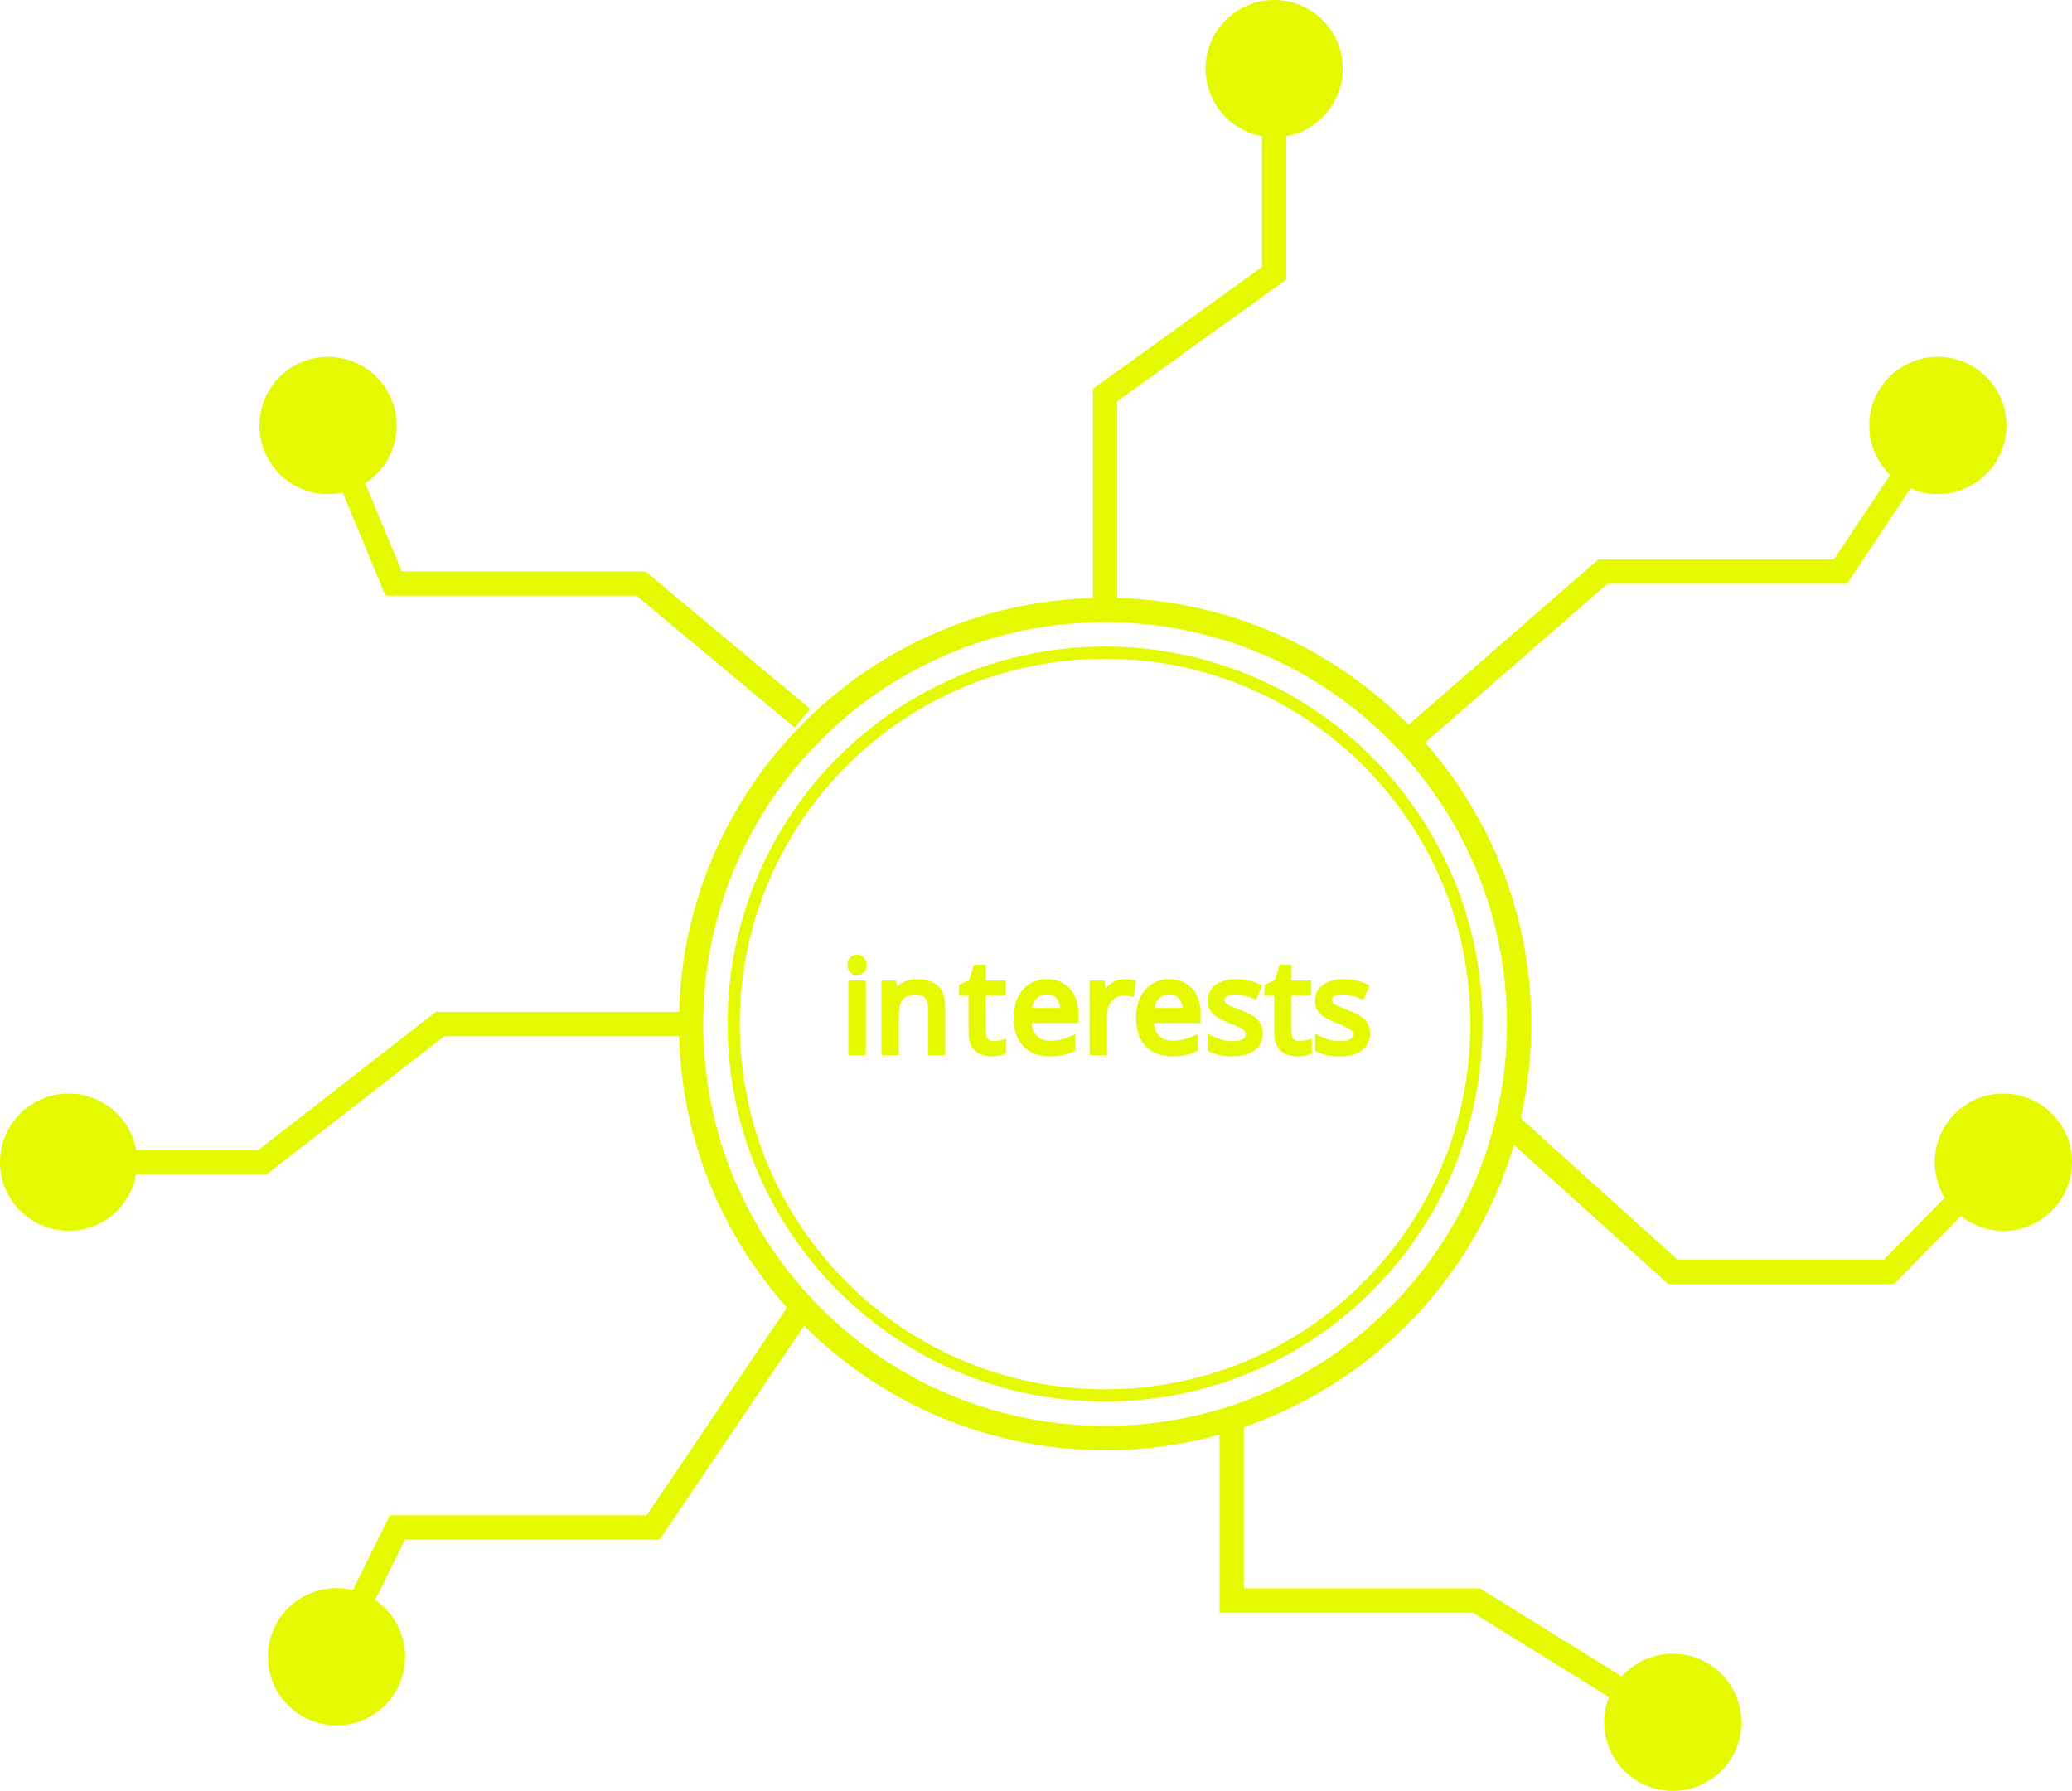
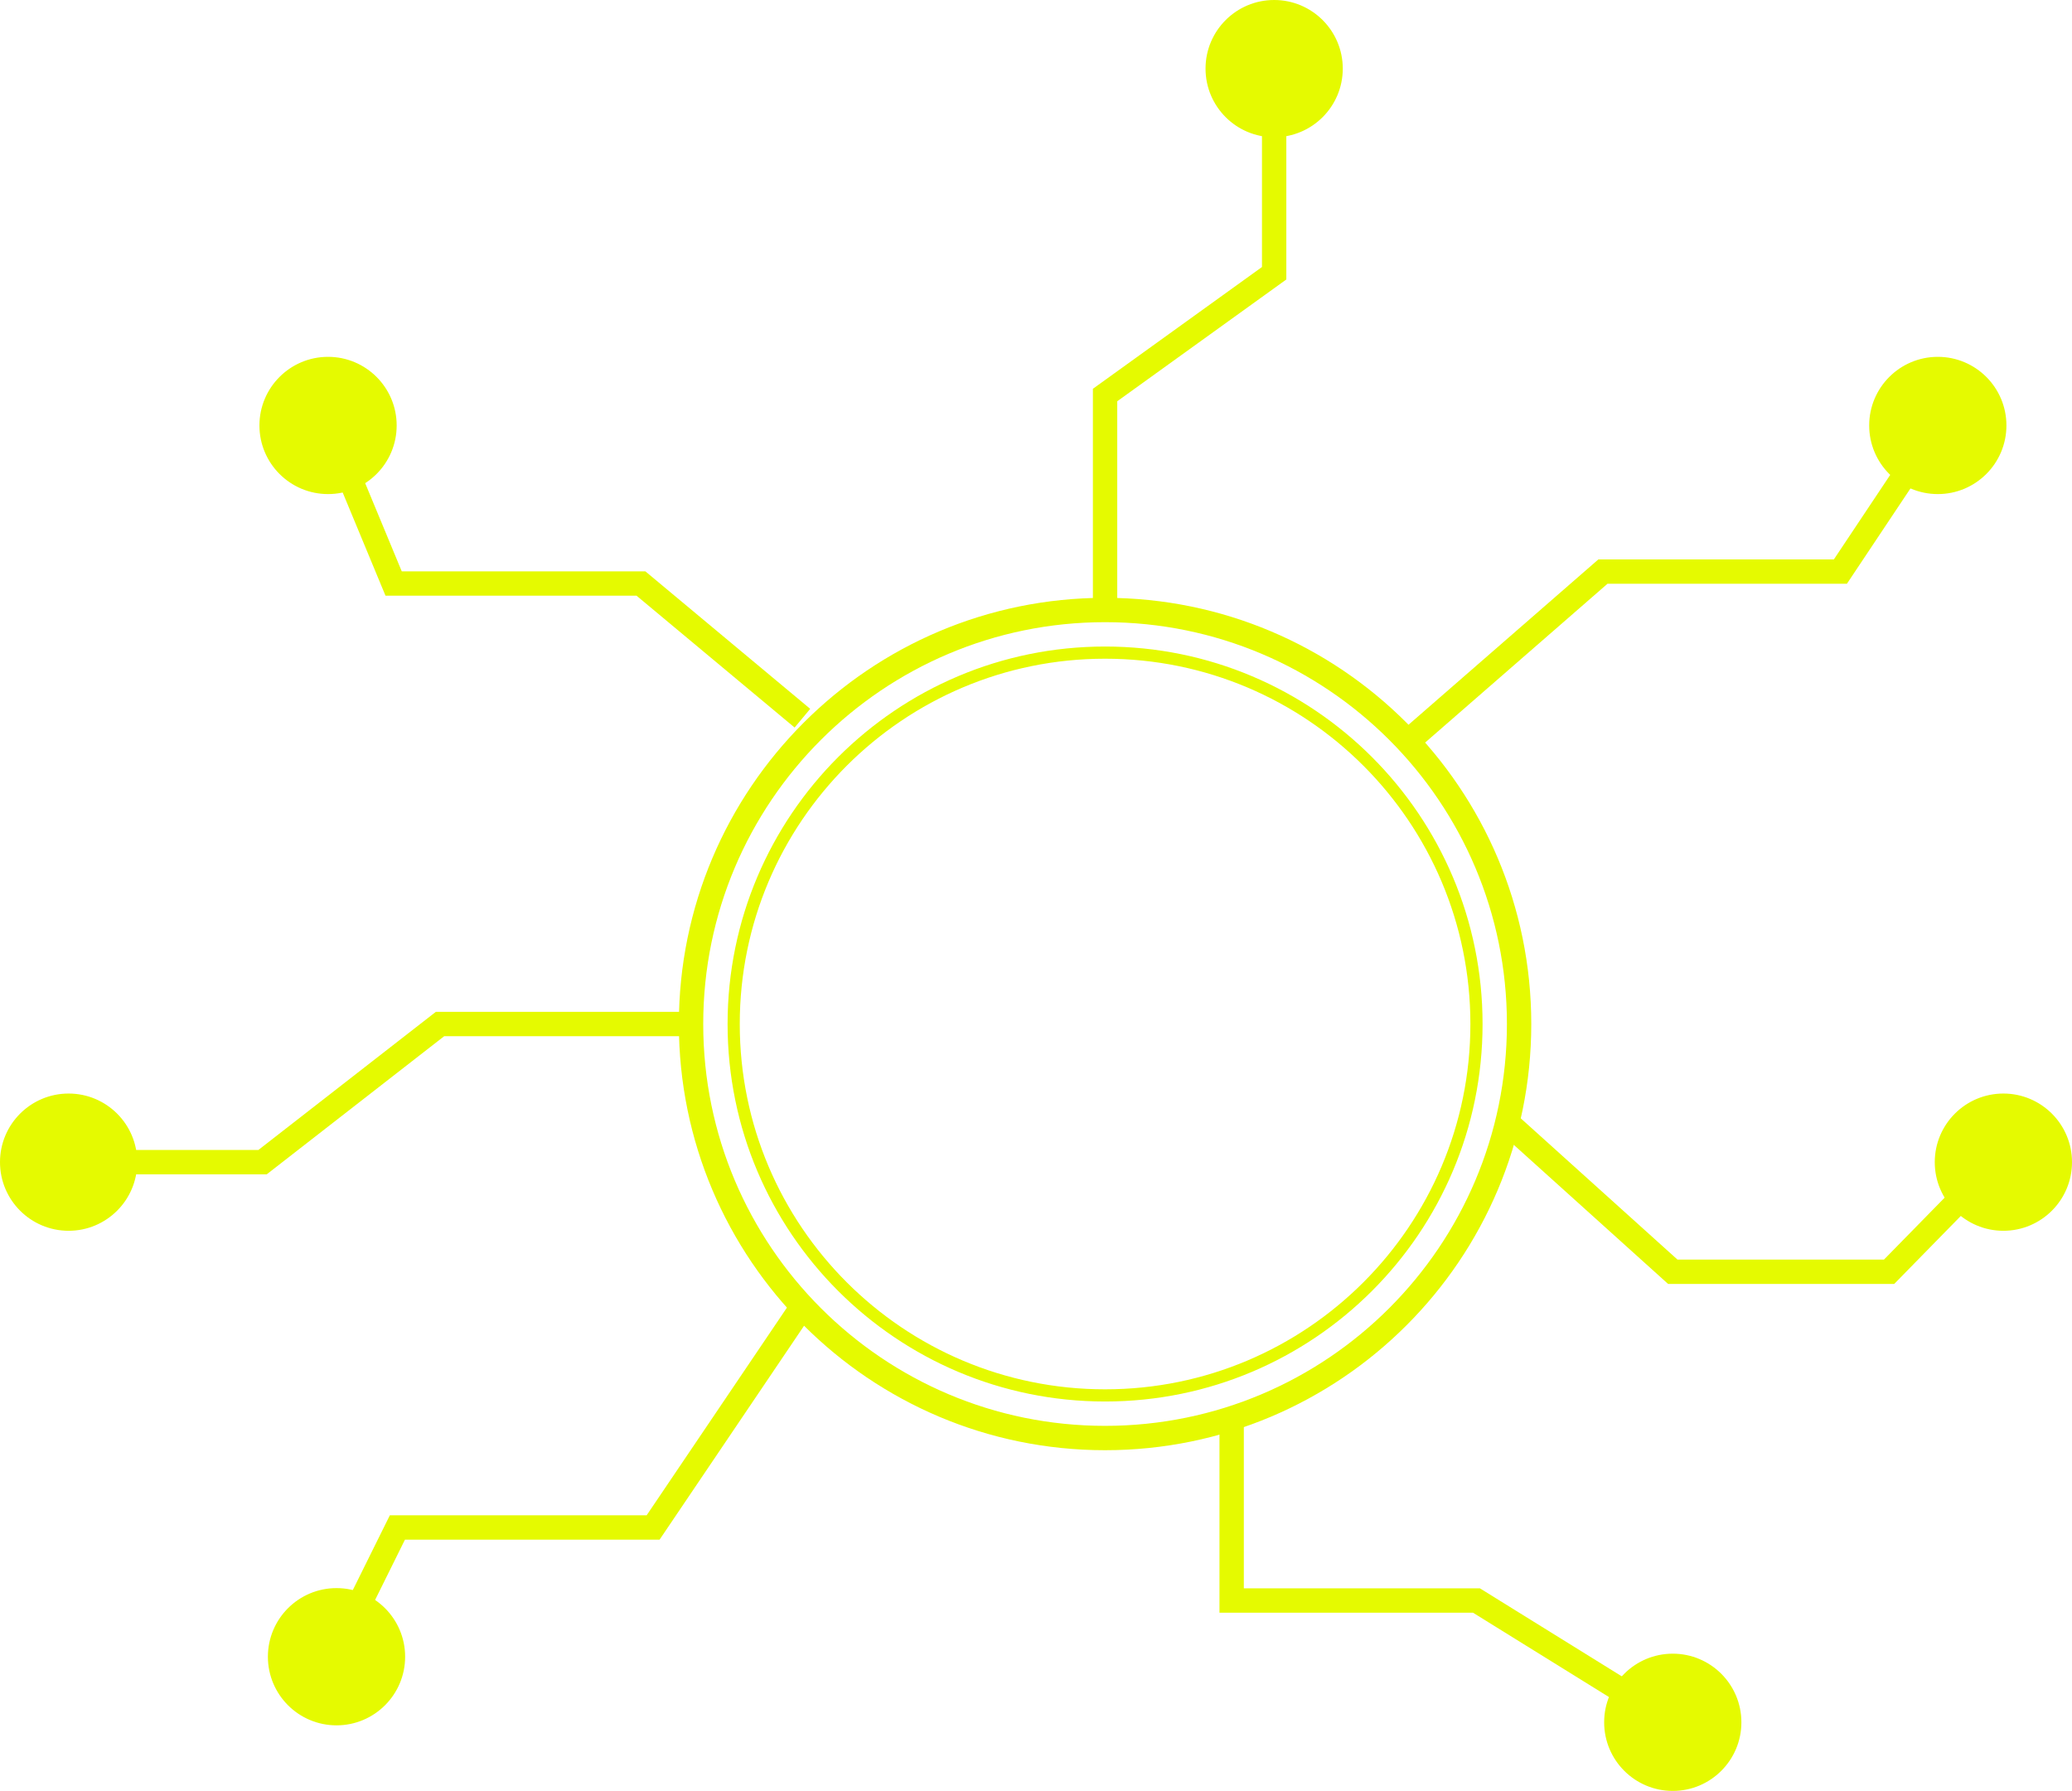
<svg xmlns="http://www.w3.org/2000/svg" id="Layer_5" data-name="Layer 5" viewBox="0 0 340.31 294.15">
  <defs>
-     <style>.cls-1,.cls-2{fill:none;}.cls-1,.cls-2,.cls-3,.cls-4{stroke:#e5fa00;stroke-miterlimit:10;}.cls-1{stroke-width:4px;}.cls-2{stroke-width:2px;}.cls-3,.cls-4{fill:#e5fa00;}.cls-4{font-size:21px;font-family:Montserrat;}</style>
+     <style>.cls-1,.cls-2{fill:none;}.cls-1,.cls-2,.cls-3{stroke:#e5fa00;stroke-miterlimit:10;}.cls-1{stroke-width:4px;}.cls-2{stroke-width:2px;}.cls-3{fill:#e5fa00;}</style>
  </defs>
  <circle class="cls-1" cx="181.5" cy="168.19" r="68" />
  <circle class="cls-2" cx="181.5" cy="168.19" r="61" />
  <circle class="cls-3" cx="209.27" cy="11.27" r="10.77" />
  <circle class="cls-3" cx="318.27" cy="69.88" r="10.77" />
  <circle class="cls-3" cx="329.04" cy="190.88" r="10.77" />
  <circle class="cls-3" cx="274.74" cy="282.88" r="10.77" />
  <circle class="cls-3" cx="55.27" cy="272.11" r="10.77" />
  <circle class="cls-3" cx="11.27" cy="190.88" r="10.77" />
  <circle class="cls-3" cx="53.88" cy="69.88" r="10.77" />
  <polyline class="cls-1" points="181.5 100.19 181.5 64.88 209.27 44.88 209.27 11.27" />
  <polyline class="cls-1" points="231.21 121.8 263.27 93.88 302.27 93.88 318.27 69.88" />
  <path class="cls-1" d="M487,430" transform="translate(-466.73 -352.12)" />
  <path class="cls-1" d="M522,452.31" transform="translate(-466.73 -352.12)" />
  <polyline class="cls-1" points="247.56 184.38 274.74 208.88 310.27 208.88 334.27 184.38" />
  <polyline class="cls-1" points="131.79 214.58 107.27 250.88 65.27 250.88 53.88 273.88" />
  <polyline class="cls-1" points="202.29 232.94 202.29 262.88 242.5 262.88 274.74 282.88" />
  <polyline class="cls-1" points="131.79 117.96 105.27 95.84 64.65 95.84 53.88 69.88" />
  <polyline class="cls-1" points="113.5 168.19 72.27 168.19 43.12 190.88 11.27 190.88" />
-   <text class="cls-4" transform="translate(138.05 172.79)">in<tspan x="19.59" y="0">t</tspan>
-     <tspan x="27.78" y="0">erests</tspan>
-   </text>
</svg>
